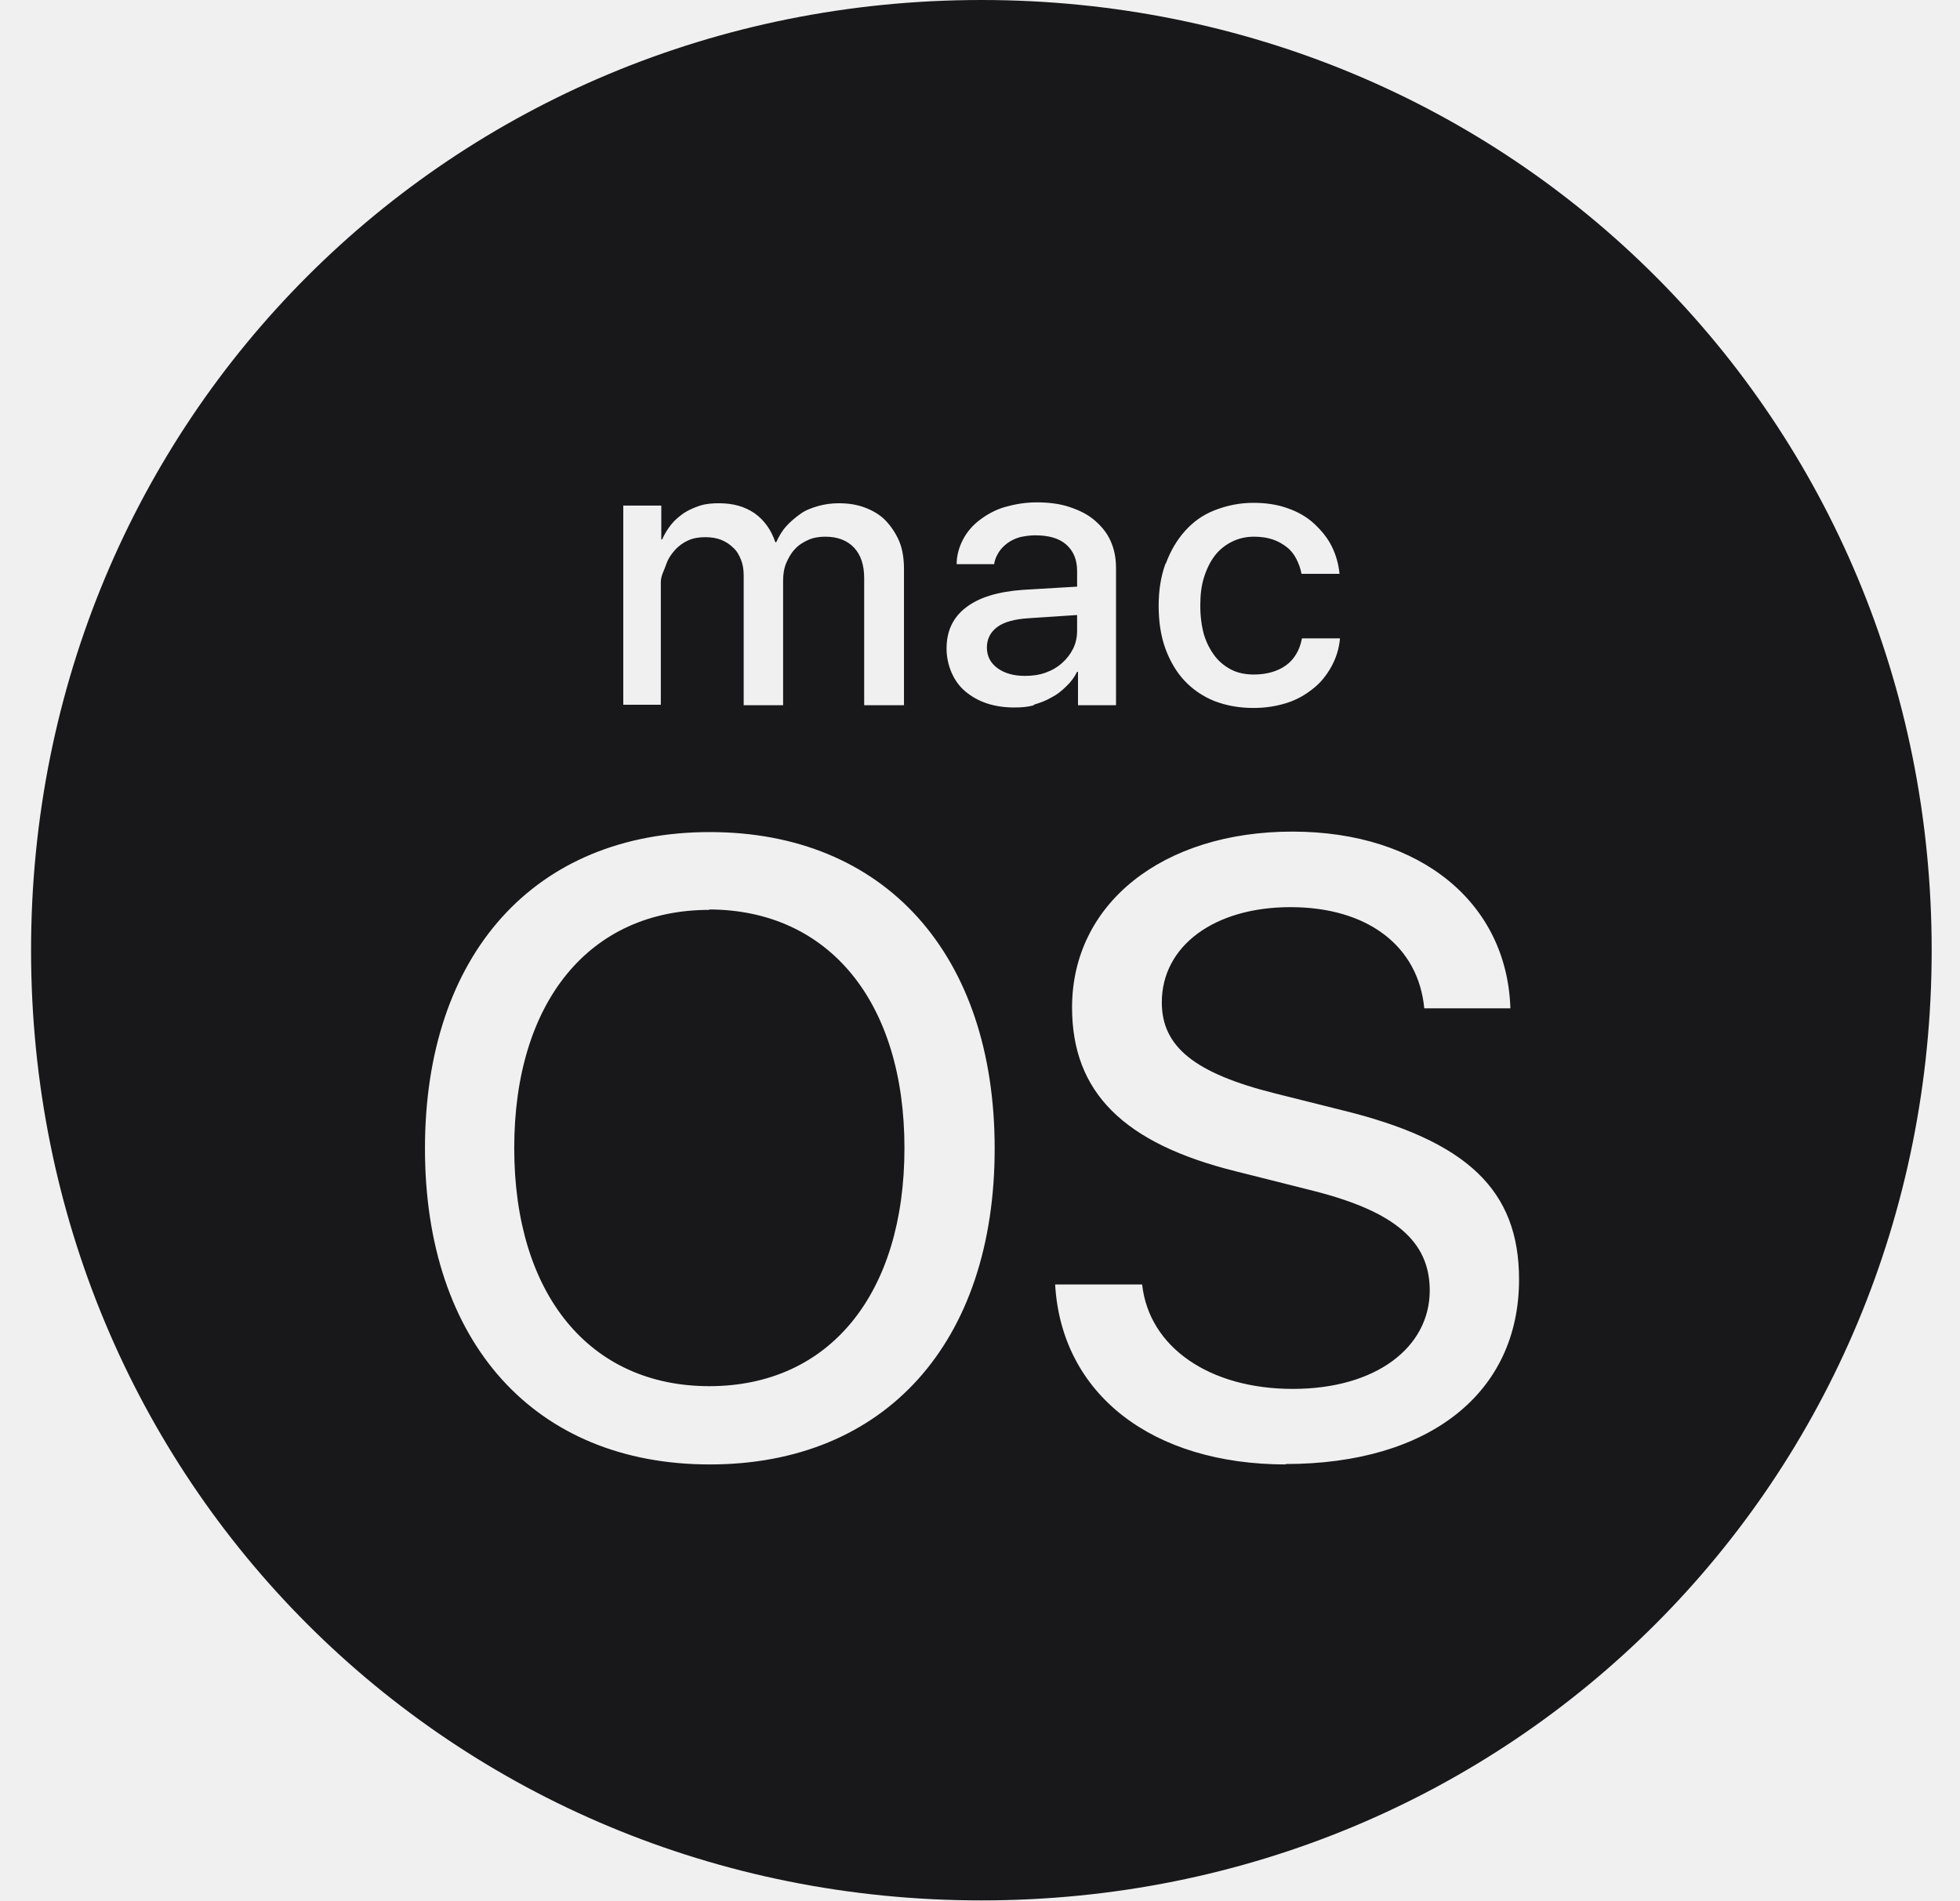
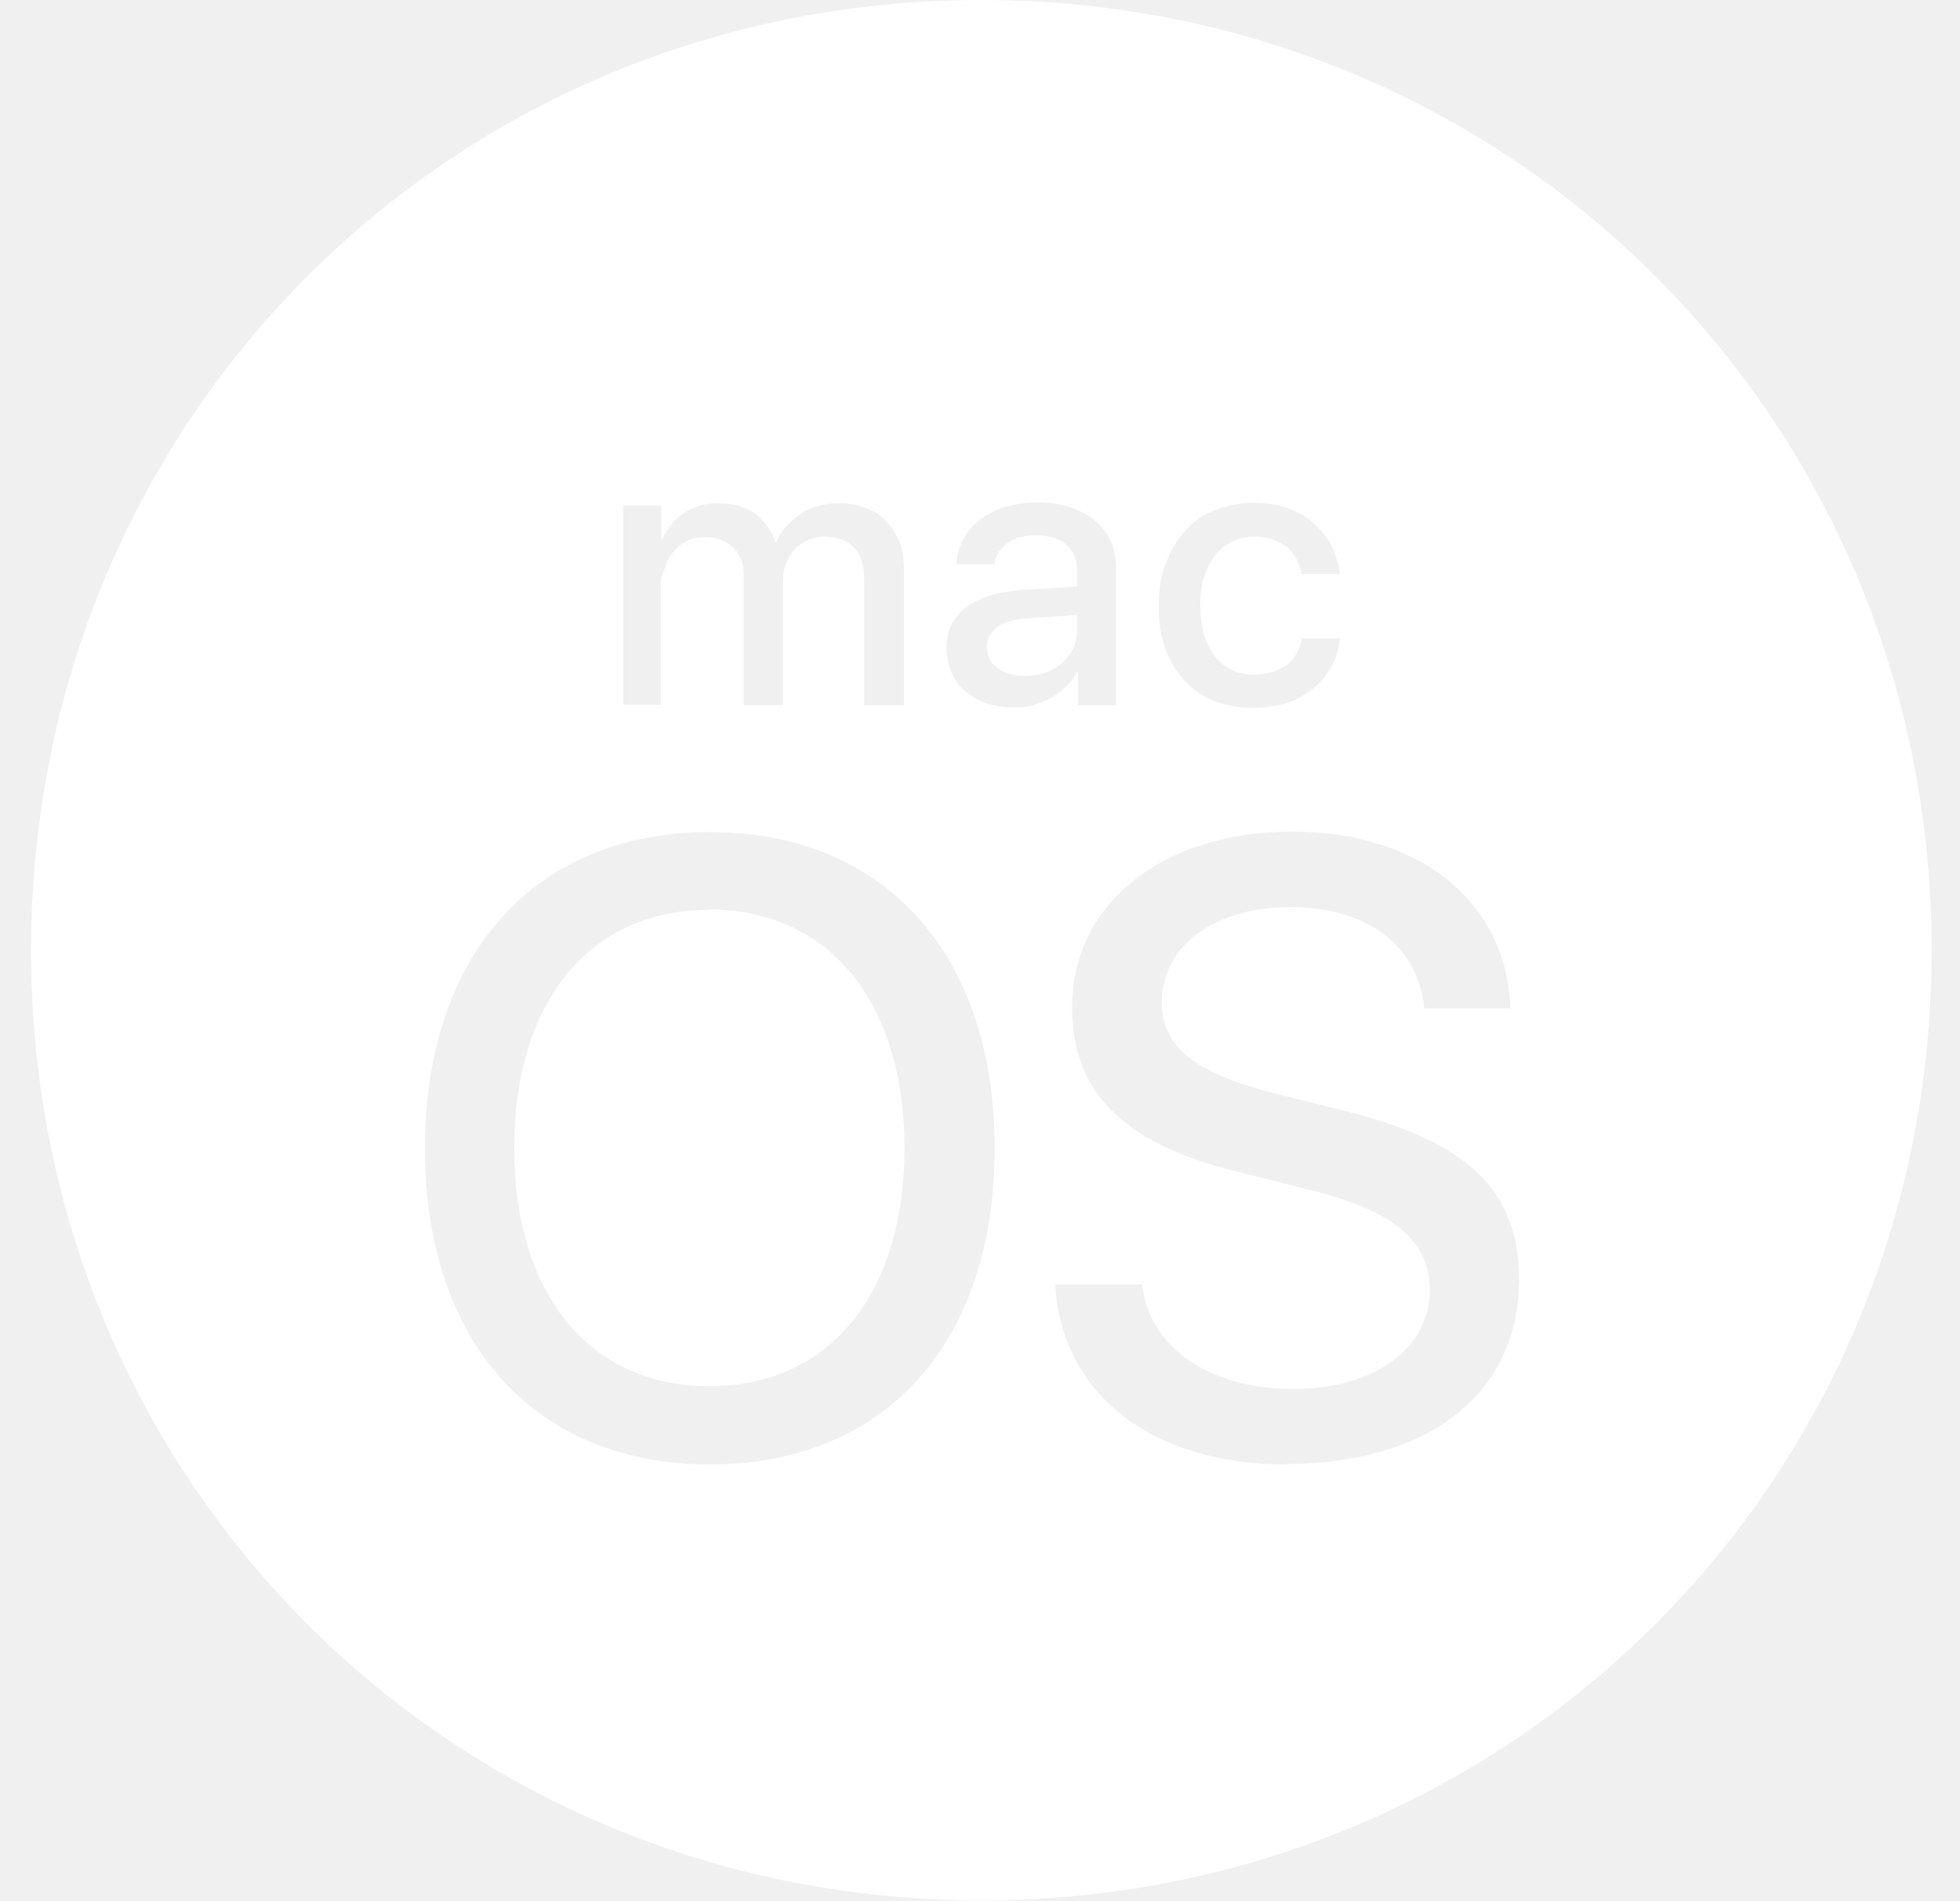
<svg xmlns="http://www.w3.org/2000/svg" width="33" height="32" viewBox="0 0 33 32" fill="none">
-   <path d="M18.135 10.618V10.356L17.318 10.41C17.086 10.425 16.909 10.471 16.793 10.556C16.678 10.641 16.616 10.757 16.616 10.903C16.616 11.05 16.678 11.165 16.793 11.25C16.909 11.335 17.063 11.381 17.256 11.381C17.379 11.381 17.495 11.366 17.603 11.327C17.711 11.289 17.803 11.235 17.881 11.165C17.958 11.096 18.019 11.019 18.066 10.926C18.112 10.834 18.135 10.733 18.135 10.618ZM16.523 0C7.594 0 0.523 7.071 0.523 16C0.523 24.929 7.594 32 16.523 32C25.453 32 32.523 24.929 32.523 16C32.523 7.071 25.453 0 16.523 0ZM19.631 9.484C19.708 9.276 19.816 9.091 19.955 8.937C20.094 8.783 20.256 8.667 20.456 8.59C20.656 8.513 20.865 8.467 21.104 8.467C21.32 8.467 21.512 8.497 21.682 8.559C21.859 8.621 22.006 8.706 22.129 8.821C22.253 8.937 22.353 9.06 22.422 9.199C22.492 9.338 22.538 9.5 22.553 9.662H21.913C21.898 9.577 21.867 9.492 21.828 9.415C21.79 9.338 21.736 9.268 21.667 9.214C21.597 9.16 21.52 9.114 21.427 9.083C21.335 9.053 21.235 9.037 21.111 9.037C20.973 9.037 20.849 9.068 20.741 9.122C20.633 9.176 20.533 9.253 20.456 9.353C20.379 9.453 20.317 9.577 20.271 9.723C20.225 9.87 20.209 10.024 20.209 10.201C20.209 10.379 20.232 10.548 20.271 10.687C20.317 10.834 20.379 10.949 20.456 11.05C20.533 11.15 20.633 11.227 20.741 11.281C20.849 11.335 20.98 11.358 21.111 11.358C21.327 11.358 21.512 11.304 21.651 11.204C21.79 11.104 21.883 10.949 21.921 10.749H22.561C22.546 10.926 22.492 11.088 22.415 11.227C22.337 11.366 22.237 11.497 22.106 11.597C21.983 11.697 21.836 11.782 21.667 11.836C21.497 11.89 21.312 11.921 21.104 11.921C20.865 11.921 20.649 11.882 20.448 11.805C20.256 11.728 20.086 11.613 19.947 11.466C19.808 11.319 19.7 11.134 19.623 10.926C19.546 10.718 19.508 10.471 19.508 10.201C19.508 9.939 19.546 9.7 19.623 9.492L19.631 9.484ZM10.494 8.513H11.134V9.083H11.149C11.188 8.991 11.242 8.906 11.303 8.829C11.365 8.752 11.442 8.69 11.519 8.636C11.604 8.582 11.696 8.544 11.789 8.513C11.889 8.482 11.997 8.474 12.105 8.474C12.344 8.474 12.537 8.528 12.707 8.644C12.868 8.76 12.984 8.921 13.054 9.13H13.069C13.115 9.029 13.169 8.937 13.239 8.86C13.308 8.783 13.393 8.713 13.478 8.652C13.562 8.59 13.67 8.551 13.778 8.52C13.886 8.49 14.002 8.474 14.118 8.474C14.287 8.474 14.434 8.497 14.573 8.551C14.711 8.605 14.827 8.675 14.92 8.775C15.012 8.875 15.089 8.991 15.143 9.122C15.197 9.253 15.22 9.415 15.22 9.577V11.875H14.55V9.739C14.55 9.515 14.495 9.346 14.38 9.222C14.264 9.099 14.102 9.037 13.894 9.037C13.794 9.037 13.694 9.053 13.609 9.091C13.524 9.13 13.447 9.176 13.385 9.245C13.323 9.307 13.277 9.392 13.239 9.477C13.2 9.569 13.185 9.669 13.185 9.777V11.875H12.521V9.685C12.521 9.585 12.506 9.5 12.475 9.423C12.444 9.346 12.406 9.276 12.344 9.222C12.29 9.168 12.221 9.122 12.144 9.091C12.067 9.06 11.974 9.045 11.874 9.045C11.774 9.045 11.673 9.06 11.588 9.099C11.504 9.137 11.427 9.191 11.365 9.261C11.303 9.33 11.249 9.407 11.218 9.5C11.188 9.592 11.126 9.693 11.126 9.8V11.867H10.494V8.497V8.513ZM11.951 24.659C9.005 24.659 7.155 22.608 7.155 19.339C7.155 16.069 9.005 14.011 11.951 14.011C14.896 14.011 16.747 16.069 16.747 19.339C16.747 22.608 14.904 24.659 11.951 24.659ZM17.41 11.875C17.302 11.905 17.194 11.913 17.079 11.913C16.909 11.913 16.755 11.89 16.616 11.844C16.477 11.798 16.354 11.728 16.254 11.643C16.153 11.559 16.076 11.451 16.022 11.327C15.968 11.204 15.937 11.065 15.937 10.919C15.937 10.626 16.045 10.394 16.269 10.225C16.493 10.055 16.809 9.962 17.225 9.932L18.135 9.878V9.615C18.135 9.423 18.073 9.276 17.95 9.168C17.827 9.06 17.649 9.014 17.426 9.014C17.333 9.014 17.248 9.029 17.171 9.045C17.094 9.068 17.025 9.099 16.963 9.145C16.901 9.191 16.855 9.238 16.816 9.299C16.778 9.361 16.747 9.423 16.739 9.5H16.107C16.107 9.353 16.146 9.214 16.215 9.083C16.284 8.952 16.377 8.844 16.5 8.752C16.624 8.659 16.762 8.582 16.924 8.536C17.086 8.49 17.264 8.459 17.449 8.459C17.657 8.459 17.842 8.482 18.004 8.536C18.166 8.59 18.312 8.659 18.428 8.76C18.544 8.86 18.636 8.968 18.698 9.107C18.76 9.245 18.79 9.392 18.79 9.561V11.875H18.15V11.312H18.135C18.089 11.404 18.027 11.489 17.95 11.559C17.873 11.636 17.796 11.697 17.703 11.744C17.611 11.798 17.51 11.836 17.402 11.867L17.41 11.875ZM21.651 24.659C19.4 24.659 17.873 23.48 17.765 21.629H19.23C19.346 22.685 20.363 23.387 21.767 23.387C23.17 23.387 24.072 22.685 24.072 21.729C24.072 20.904 23.486 20.403 22.129 20.056L20.811 19.724C18.914 19.254 18.05 18.39 18.05 16.964C18.05 15.213 19.577 14.003 21.759 14.003C23.941 14.003 25.375 15.221 25.43 16.979H23.98C23.88 15.923 23.016 15.275 21.728 15.275C20.441 15.275 19.561 15.931 19.561 16.879C19.561 17.627 20.117 18.074 21.474 18.413L22.584 18.691C24.705 19.208 25.576 20.041 25.576 21.544C25.576 23.456 24.065 24.652 21.643 24.652L21.651 24.659ZM11.943 15.321C9.923 15.321 8.658 16.871 8.658 19.331C8.658 21.791 9.923 23.341 11.943 23.341C13.963 23.341 15.228 21.791 15.228 19.331C15.228 16.871 13.956 15.321 11.943 15.314V15.321Z" fill="#18181B" />
+   <path d="M18.135 10.618V10.356L17.318 10.41C17.086 10.425 16.909 10.471 16.793 10.556C16.678 10.641 16.616 10.757 16.616 10.903C16.616 11.05 16.678 11.165 16.793 11.25C16.909 11.335 17.063 11.381 17.256 11.381C17.379 11.381 17.495 11.366 17.603 11.327C17.711 11.289 17.803 11.235 17.881 11.165C17.958 11.096 18.019 11.019 18.066 10.926C18.112 10.834 18.135 10.733 18.135 10.618ZM16.523 0C7.594 0 0.523 7.071 0.523 16C0.523 24.929 7.594 32 16.523 32C25.453 32 32.523 24.929 32.523 16C32.523 7.071 25.453 0 16.523 0ZM19.631 9.484C19.708 9.276 19.816 9.091 19.955 8.937C20.094 8.783 20.256 8.667 20.456 8.59C20.656 8.513 20.865 8.467 21.104 8.467C21.32 8.467 21.512 8.497 21.682 8.559C21.859 8.621 22.006 8.706 22.129 8.821C22.253 8.937 22.353 9.06 22.422 9.199C22.492 9.338 22.538 9.5 22.553 9.662H21.913C21.898 9.577 21.867 9.492 21.828 9.415C21.79 9.338 21.736 9.268 21.667 9.214C21.597 9.16 21.52 9.114 21.427 9.083C21.335 9.053 21.235 9.037 21.111 9.037C20.973 9.037 20.849 9.068 20.741 9.122C20.633 9.176 20.533 9.253 20.456 9.353C20.379 9.453 20.317 9.577 20.271 9.723C20.225 9.87 20.209 10.024 20.209 10.201C20.209 10.379 20.232 10.548 20.271 10.687C20.317 10.834 20.379 10.949 20.456 11.05C20.533 11.15 20.633 11.227 20.741 11.281C20.849 11.335 20.98 11.358 21.111 11.358C21.327 11.358 21.512 11.304 21.651 11.204C21.79 11.104 21.883 10.949 21.921 10.749H22.561C22.546 10.926 22.492 11.088 22.415 11.227C22.337 11.366 22.237 11.497 22.106 11.597C21.983 11.697 21.836 11.782 21.667 11.836C21.497 11.89 21.312 11.921 21.104 11.921C20.865 11.921 20.649 11.882 20.448 11.805C20.256 11.728 20.086 11.613 19.947 11.466C19.808 11.319 19.7 11.134 19.623 10.926C19.546 10.718 19.508 10.471 19.508 10.201C19.508 9.939 19.546 9.7 19.623 9.492L19.631 9.484ZM10.494 8.513H11.134V9.083H11.149C11.188 8.991 11.242 8.906 11.303 8.829C11.365 8.752 11.442 8.69 11.519 8.636C11.604 8.582 11.696 8.544 11.789 8.513C11.889 8.482 11.997 8.474 12.105 8.474C12.344 8.474 12.537 8.528 12.707 8.644C12.868 8.76 12.984 8.921 13.054 9.13H13.069C13.115 9.029 13.169 8.937 13.239 8.86C13.308 8.783 13.393 8.713 13.478 8.652C13.562 8.59 13.67 8.551 13.778 8.52C13.886 8.49 14.002 8.474 14.118 8.474C14.287 8.474 14.434 8.497 14.573 8.551C14.711 8.605 14.827 8.675 14.92 8.775C15.012 8.875 15.089 8.991 15.143 9.122C15.197 9.253 15.22 9.415 15.22 9.577V11.875H14.55V9.739C14.55 9.515 14.495 9.346 14.38 9.222C14.264 9.099 14.102 9.037 13.894 9.037C13.794 9.037 13.694 9.053 13.609 9.091C13.524 9.13 13.447 9.176 13.385 9.245C13.323 9.307 13.277 9.392 13.239 9.477C13.2 9.569 13.185 9.669 13.185 9.777V11.875H12.521V9.685C12.521 9.585 12.506 9.5 12.475 9.423C12.444 9.346 12.406 9.276 12.344 9.222C12.29 9.168 12.221 9.122 12.144 9.091C12.067 9.06 11.974 9.045 11.874 9.045C11.774 9.045 11.673 9.06 11.588 9.099C11.504 9.137 11.427 9.191 11.365 9.261C11.303 9.33 11.249 9.407 11.218 9.5C11.188 9.592 11.126 9.693 11.126 9.8V11.867H10.494V8.497V8.513ZM11.951 24.659C9.005 24.659 7.155 22.608 7.155 19.339C7.155 16.069 9.005 14.011 11.951 14.011C14.896 14.011 16.747 16.069 16.747 19.339C16.747 22.608 14.904 24.659 11.951 24.659ZM17.41 11.875C17.302 11.905 17.194 11.913 17.079 11.913C16.909 11.913 16.755 11.89 16.616 11.844C16.477 11.798 16.354 11.728 16.254 11.643C16.153 11.559 16.076 11.451 16.022 11.327C15.968 11.204 15.937 11.065 15.937 10.919C15.937 10.626 16.045 10.394 16.269 10.225C16.493 10.055 16.809 9.962 17.225 9.932L18.135 9.878V9.615C18.135 9.423 18.073 9.276 17.95 9.168C17.827 9.06 17.649 9.014 17.426 9.014C17.333 9.014 17.248 9.029 17.171 9.045C17.094 9.068 17.025 9.099 16.963 9.145C16.901 9.191 16.855 9.238 16.816 9.299C16.778 9.361 16.747 9.423 16.739 9.5H16.107C16.107 9.353 16.146 9.214 16.215 9.083C16.284 8.952 16.377 8.844 16.5 8.752C16.624 8.659 16.762 8.582 16.924 8.536C17.086 8.49 17.264 8.459 17.449 8.459C17.657 8.459 17.842 8.482 18.004 8.536C18.166 8.59 18.312 8.659 18.428 8.76C18.544 8.86 18.636 8.968 18.698 9.107C18.76 9.245 18.79 9.392 18.79 9.561V11.875H18.15V11.312H18.135C18.089 11.404 18.027 11.489 17.95 11.559C17.873 11.636 17.796 11.697 17.703 11.744C17.611 11.798 17.51 11.836 17.402 11.867L17.41 11.875ZM21.651 24.659C19.4 24.659 17.873 23.48 17.765 21.629H19.23C19.346 22.685 20.363 23.387 21.767 23.387C23.17 23.387 24.072 22.685 24.072 21.729C24.072 20.904 23.486 20.403 22.129 20.056L20.811 19.724C18.914 19.254 18.05 18.39 18.05 16.964C18.05 15.213 19.577 14.003 21.759 14.003C23.941 14.003 25.375 15.221 25.43 16.979H23.98C23.88 15.923 23.016 15.275 21.728 15.275C20.441 15.275 19.561 15.931 19.561 16.879C19.561 17.627 20.117 18.074 21.474 18.413L22.584 18.691C24.705 19.208 25.576 20.041 25.576 21.544C25.576 23.456 24.065 24.652 21.643 24.652L21.651 24.659ZM11.943 15.321C9.923 15.321 8.658 16.871 8.658 19.331C8.658 21.791 9.923 23.341 11.943 23.341C13.963 23.341 15.228 21.791 15.228 19.331C15.228 16.871 13.956 15.321 11.943 15.314V15.321Z" fill="#FFFFFF" />
</svg>
